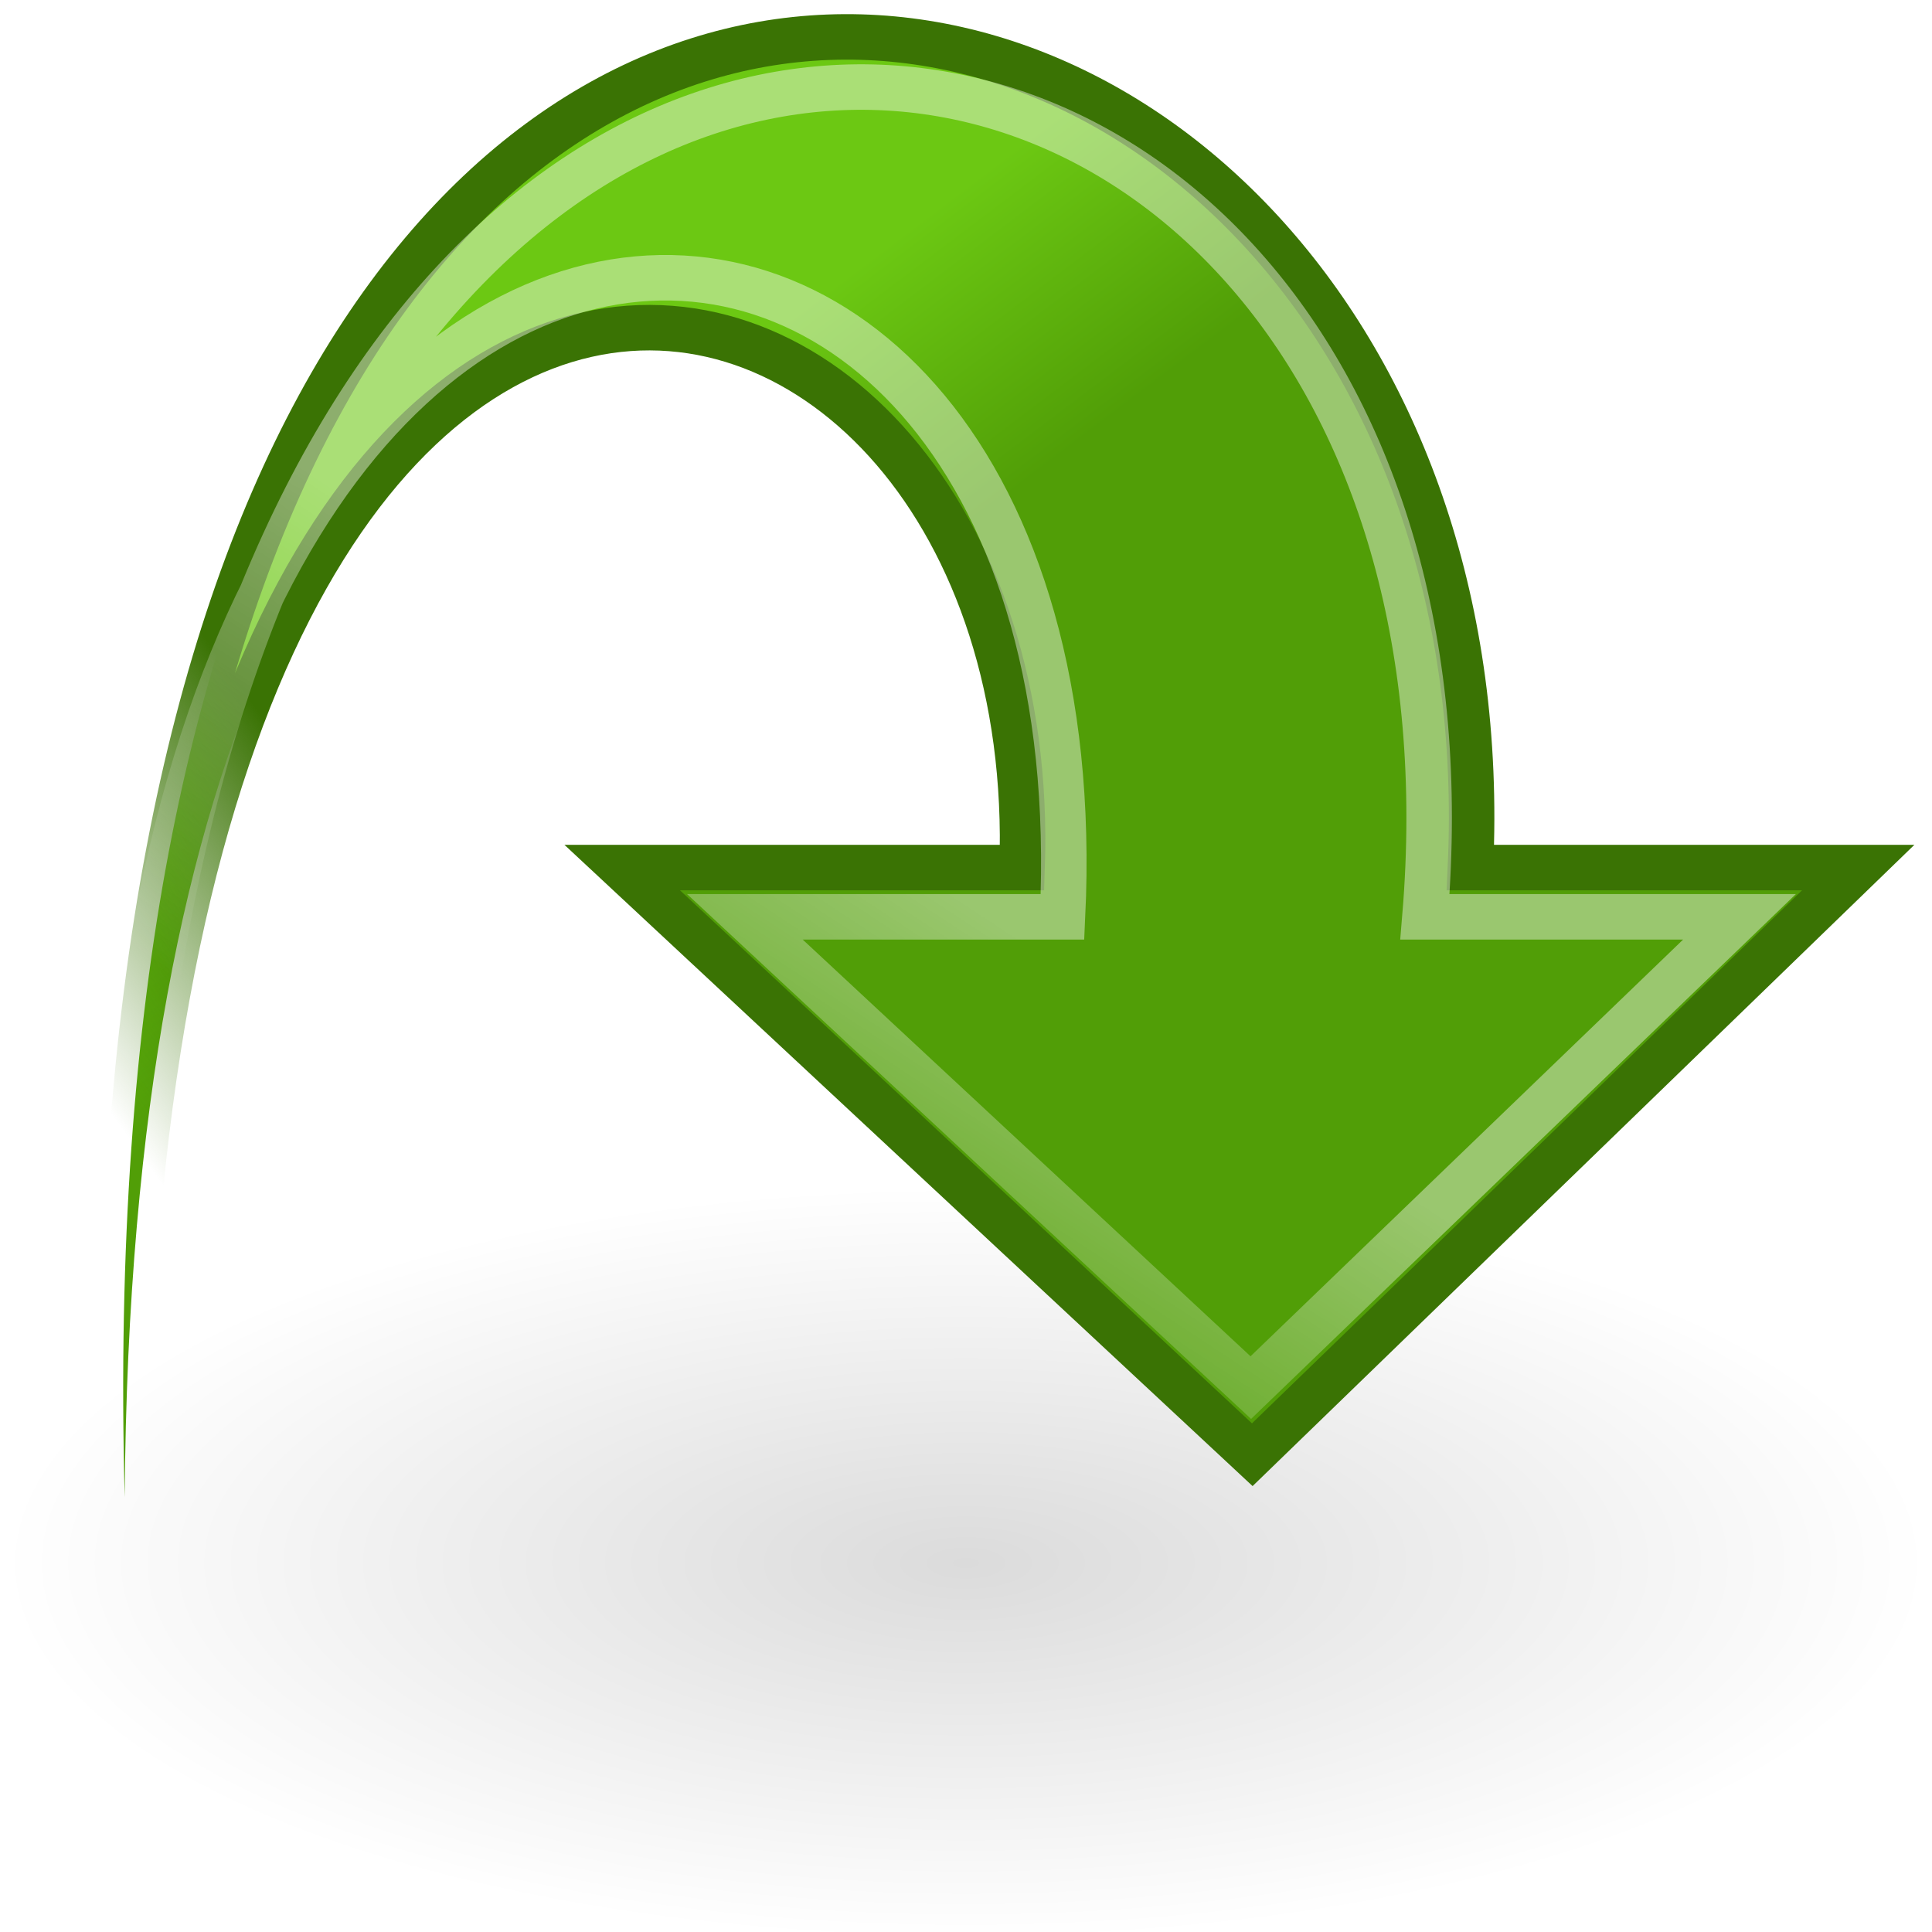
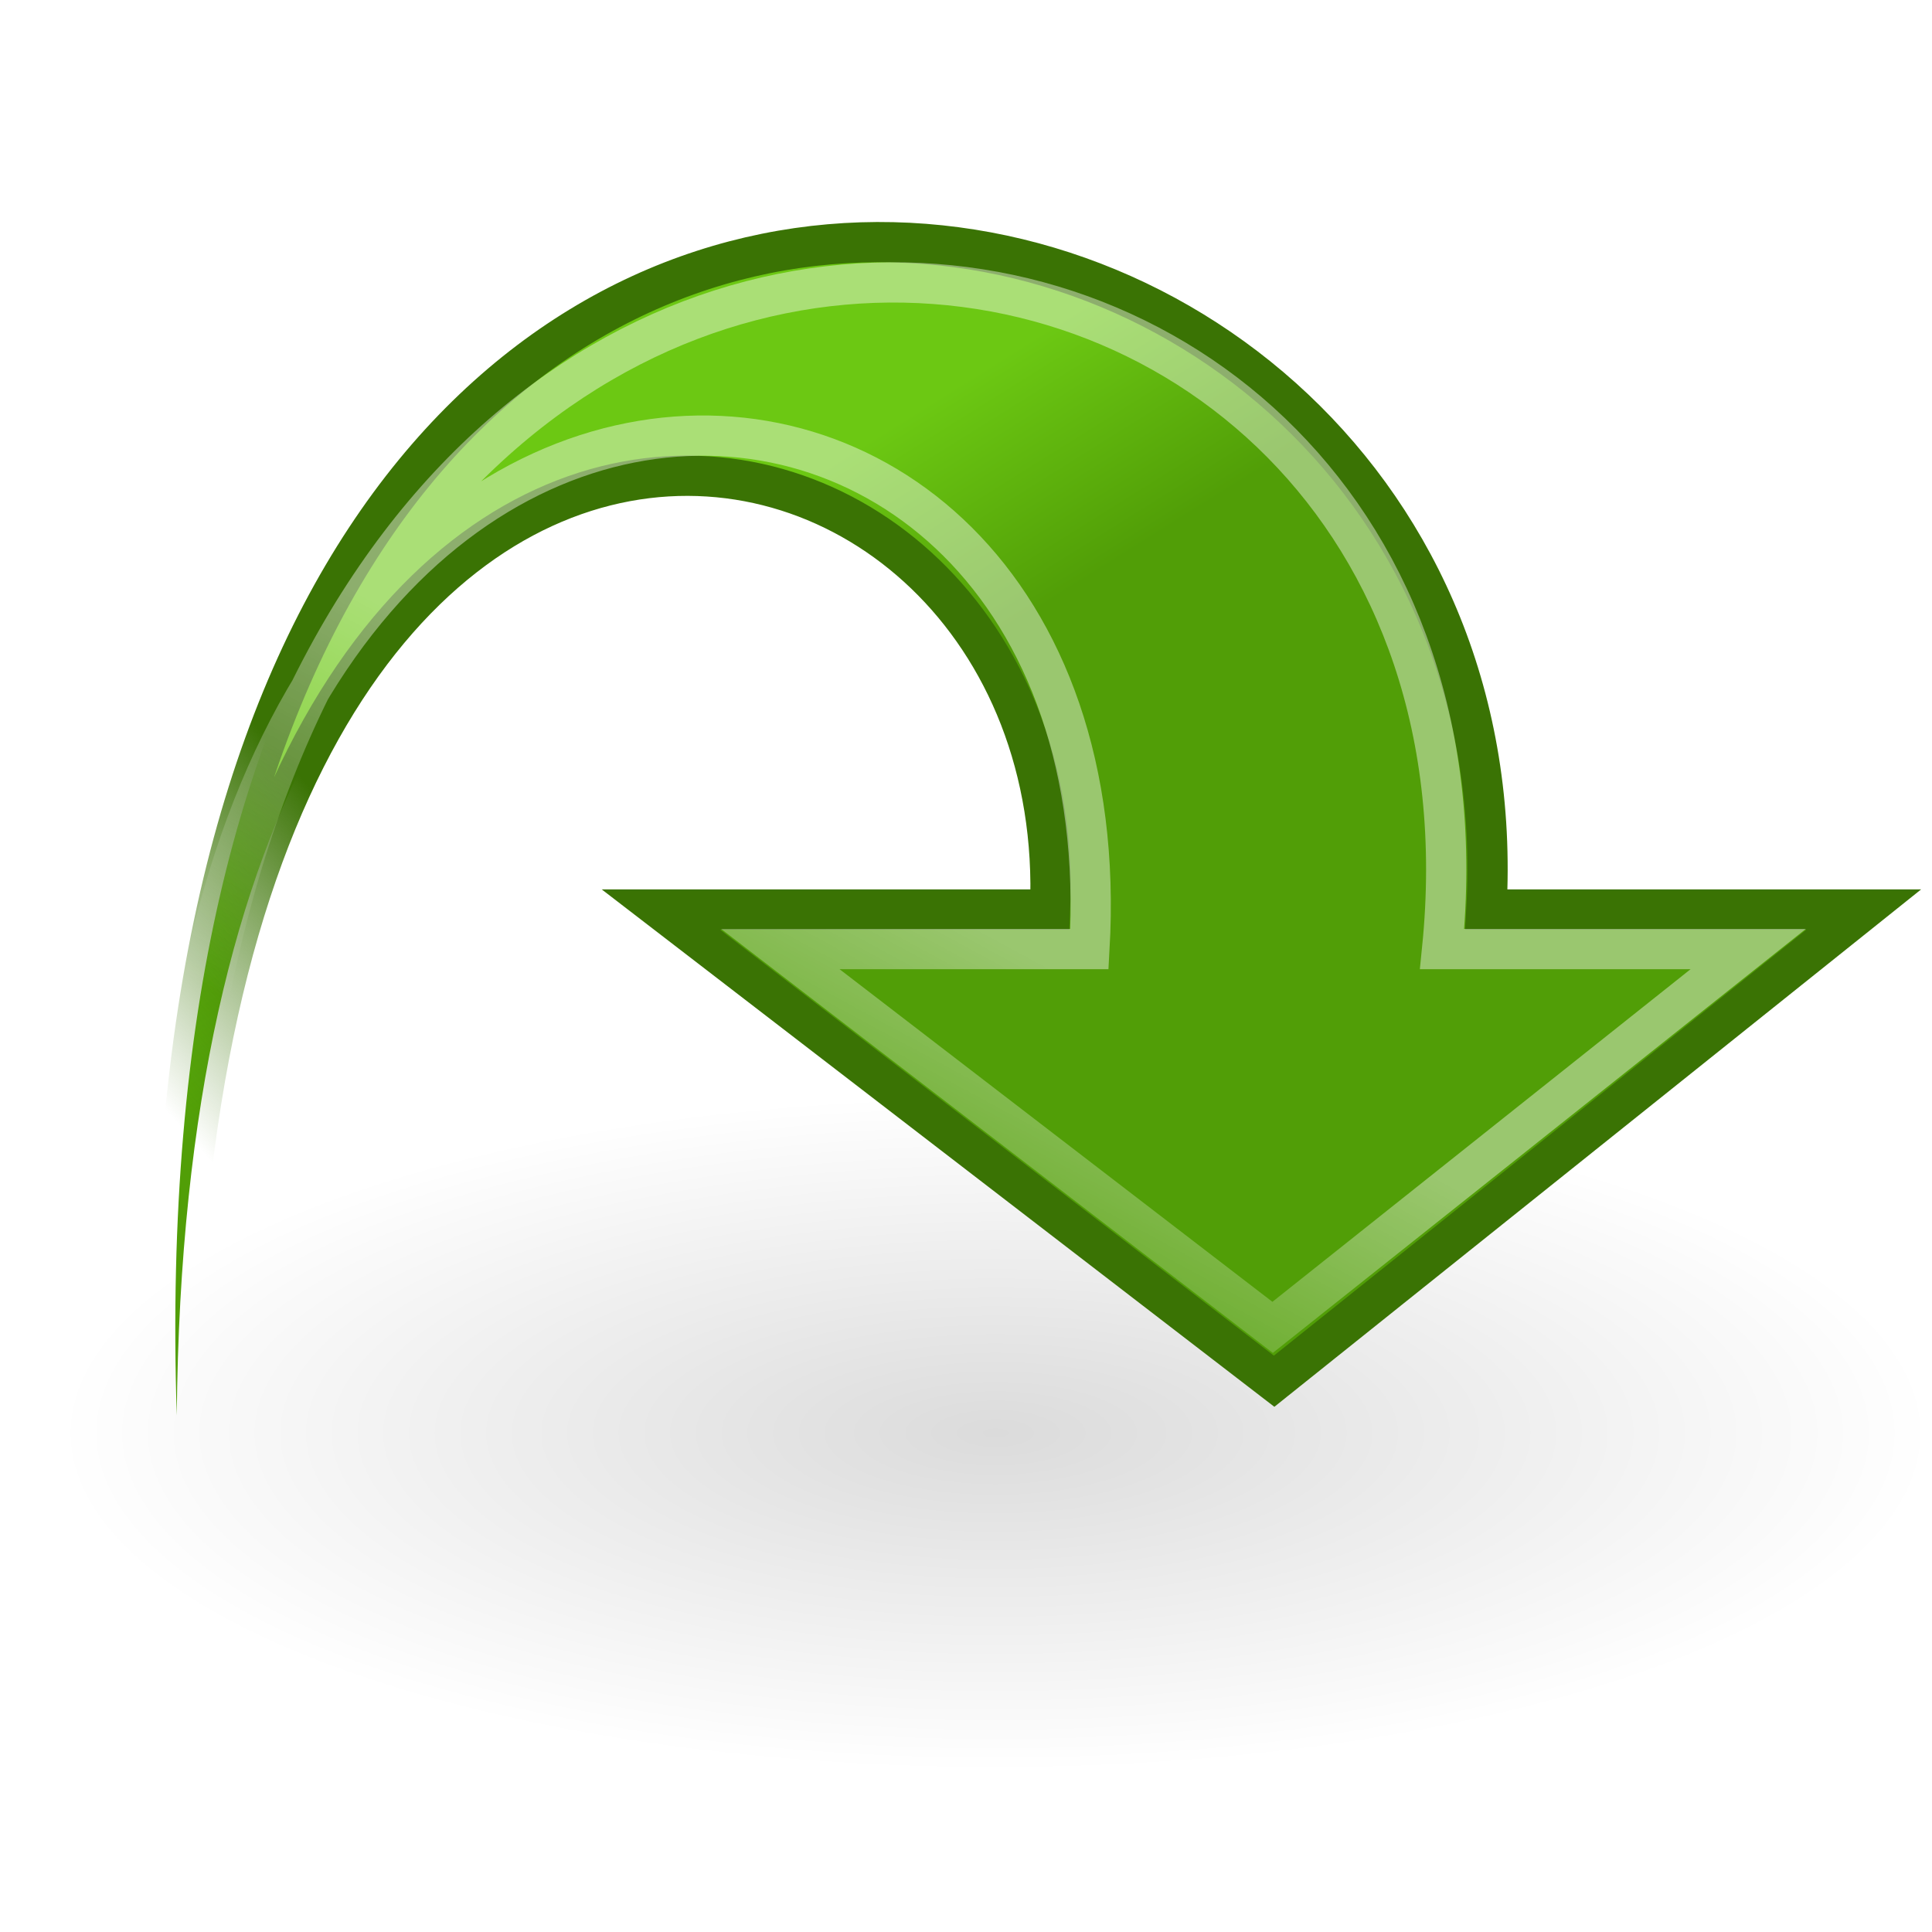
- <svg xmlns="http://www.w3.org/2000/svg" xmlns:xlink="http://www.w3.org/1999/xlink" id="svg11300" height="22" width="22" version="1.0">
+ <svg xmlns="http://www.w3.org/2000/svg" xmlns:xlink="http://www.w3.org/1999/xlink" id="svg11300" height="48px" width="48px">
  <defs id="defs3">
    <linearGradient id="linearGradient2702">
      <stop style="stop-color:#3a7304;stop-opacity:1;" offset="0" id="stop2704" />
      <stop style="stop-color:#3a7304;stop-opacity:0;" offset="1" id="stop2706" />
    </linearGradient>
    <linearGradient id="linearGradient2187">
      <stop style="stop-color:#ffffff;stop-opacity:1;" offset="0" id="stop2189" />
      <stop style="stop-color:#ffffff;stop-opacity:0;" offset="1" id="stop2191" />
    </linearGradient>
    <linearGradient id="linearGradient2161">
      <stop style="stop-color:#519e07;stop-opacity:1" offset="0" id="stop2163" />
      <stop style="stop-color:#6cc813;stop-opacity:1" offset="1" id="stop2165" />
    </linearGradient>
    <linearGradient id="linearGradient8662">
      <stop id="stop8664" offset="0" style="stop-color:#000000;stop-opacity:1;" />
      <stop id="stop8666" offset="1" style="stop-color:#000000;stop-opacity:0;" />
    </linearGradient>
-     <radialGradient gradientUnits="userSpaceOnUse" gradientTransform="matrix(1,0,0,0.536723,0,16.87306)" r="15.645" fy="36.421" fx="24.837" cy="36.421" cx="24.837" id="radialGradient8668" xlink:href="#linearGradient8662" />
-     <linearGradient xlink:href="#linearGradient2161" id="linearGradient2167" x1="22" y1="16.642" x2="19.377" y2="12.448" gradientUnits="userSpaceOnUse" gradientTransform="matrix(0.551968,0,0,0.668554,-2.850643,-3.826233)" />
-     <linearGradient xlink:href="#linearGradient2187" id="linearGradient2193" x1="14.296" y1="15.231" x2="10.022" y2="23.105" gradientUnits="userSpaceOnUse" gradientTransform="matrix(0.551968,0,0,0.668554,-2.850643,-3.826233)" />
-     <linearGradient xlink:href="#linearGradient2702" id="linearGradient2708" x1="12.106" y1="24.59" x2="6.106" y2="29.84" gradientUnits="userSpaceOnUse" gradientTransform="matrix(0.470992,0,0,0.570474,-0.648965,-3.011653)" />
+     <radialGradient gradientUnits="userSpaceOnUse" gradientTransform="matrix(1,0,0,0.536723,-1.160225e-14,16.87306)" r="15.645" fy="36.421" fx="24.837" cy="36.421" cx="24.837" id="radialGradient8668" xlink:href="#linearGradient8662" />
+     <linearGradient xlink:href="#linearGradient2161" id="linearGradient2167" x1="22" y1="16.642" x2="19.377" y2="12.448" gradientUnits="userSpaceOnUse" gradientTransform="matrix(1.171926,0,0,1.171926,-4.674553,-1.427903)" />
+     <linearGradient xlink:href="#linearGradient2187" id="linearGradient2193" x1="14.296" y1="15.231" x2="10.022" y2="23.105" gradientUnits="userSpaceOnUse" gradientTransform="matrix(1.171926,0,0,1.171926,-4.674553,-1.427903)" />
+     <linearGradient xlink:href="#linearGradient2702" id="linearGradient2708" x1="12.106" y1="24.59" x2="6.106" y2="29.84" gradientUnits="userSpaceOnUse" />
  </defs>
  <g id="layer1">
-     <path transform="matrix(0.701654,0,0,-0.511742,-6.427068,36.43714)" d="M 40.482 36.421 A 15.645 8.397 0 1 1  9.192,36.421 A 15.645 8.397 0 1 1  40.482 36.421 z" id="path8660" style="opacity:0.141;color:black;fill:url(#radialGradient8668);fill-opacity:1;fill-rule:evenodd;stroke:none;stroke-width:1;stroke-linecap:butt;stroke-linejoin:miter;marker:none;marker-start:none;marker-mid:none;marker-end:none;stroke-miterlimit:10;stroke-dasharray:none;stroke-dashoffset:0;stroke-opacity:1;visibility:visible;display:inline;overflow:visible" />
-     <path style="opacity:1;color:black;fill:url(#linearGradient2167);fill-opacity:1;fill-rule:nonzero;stroke:url(#linearGradient2708);stroke-width:0.518;stroke-linecap:butt;stroke-linejoin:miter;marker:none;marker-start:none;marker-mid:none;marker-end:none;stroke-miterlimit:4;stroke-dasharray:none;stroke-dashoffset:0;stroke-opacity:1;visibility:visible;display:block;overflow:visible" d="M 1.42,17.049 C 0.797,-5.785 17.296,-1.988 16.744,9.879 L 21.16,9.879 L 14.26,16.565 L 7.085,9.879 C 7.085,9.879 11.639,9.879 11.639,9.879 C 11.915,1.856 1.544,-0.669 1.42,17.049 z " id="path1432" />
-     <path id="path2177" d="M 1.405,16.257 C 1.45,-4.323 17.253,-1.847 16.226,10.44 L 19.808,10.44 L 14.243,15.801 L 8.482,10.44 C 8.482,10.44 12.099,10.44 12.099,10.44 C 12.589,0.131 0.858,-0.327 1.405,16.257 z " style="opacity:0.418;color:black;fill:none;fill-opacity:1;fill-rule:nonzero;stroke:url(#linearGradient2193);stroke-width:0.518;stroke-linecap:butt;stroke-linejoin:miter;marker:none;marker-start:none;marker-mid:none;marker-end:none;stroke-miterlimit:4;stroke-dasharray:none;stroke-dashoffset:0;stroke-opacity:1;visibility:visible;display:block;overflow:visible" />
+     <path transform="matrix(1.489736,0,0,-1.001252,-12.26794,72.07115)" d="M 40.482 36.421 A 15.645 8.397 0 1 1  9.192,36.421 A 15.645 8.397 0 1 1  40.482 36.421 z" id="path8660" style="opacity:0.141;color:#000000;fill:url(#radialGradient8668);fill-opacity:1;fill-rule:evenodd;stroke:none;stroke-width:1;stroke-linecap:butt;stroke-linejoin:miter;marker:none;marker-start:none;marker-mid:none;marker-end:none;stroke-miterlimit:10;stroke-dasharray:none;stroke-dashoffset:0;stroke-opacity:1;visibility:visible;display:inline;overflow:visible" />
+     <path style="opacity:1;color:#000000;fill:url(#linearGradient2167);fill-opacity:1;fill-rule:nonzero;stroke:url(#linearGradient2708);stroke-width:1;stroke-linecap:butt;stroke-linejoin:miter;marker:none;marker-start:none;marker-mid:none;marker-end:none;stroke-miterlimit:4;stroke-dasharray:none;stroke-dashoffset:0;stroke-opacity:1;visibility:visible;display:block;overflow:visible" d="M 4.392,35.164 C 3.071,-4.862 38.101,1.795 36.929,22.597 L 46.304,22.597 L 31.655,34.316 L 16.42,22.597 C 16.42,22.597 26.089,22.597 26.089,22.597 C 26.674,8.533 4.656,4.107 4.392,35.164 z " id="path1432" />
+     <path id="path2177" d="M 4.361,33.777 C 4.456,-2.299 38.008,2.041 35.829,23.579 L 43.434,23.579 L 31.618,32.978 L 19.387,23.579 C 19.387,23.579 27.067,23.579 27.067,23.579 C 28.106,5.508 3.199,4.706 4.361,33.777 z " style="opacity:0.418;color:#000000;fill:none;fill-opacity:1;fill-rule:nonzero;stroke:url(#linearGradient2193);stroke-width:1;stroke-linecap:butt;stroke-linejoin:miter;marker:none;marker-start:none;marker-mid:none;marker-end:none;stroke-miterlimit:4;stroke-dasharray:none;stroke-dashoffset:0;stroke-opacity:1;visibility:visible;display:block;overflow:visible" />
  </g>
</svg>
